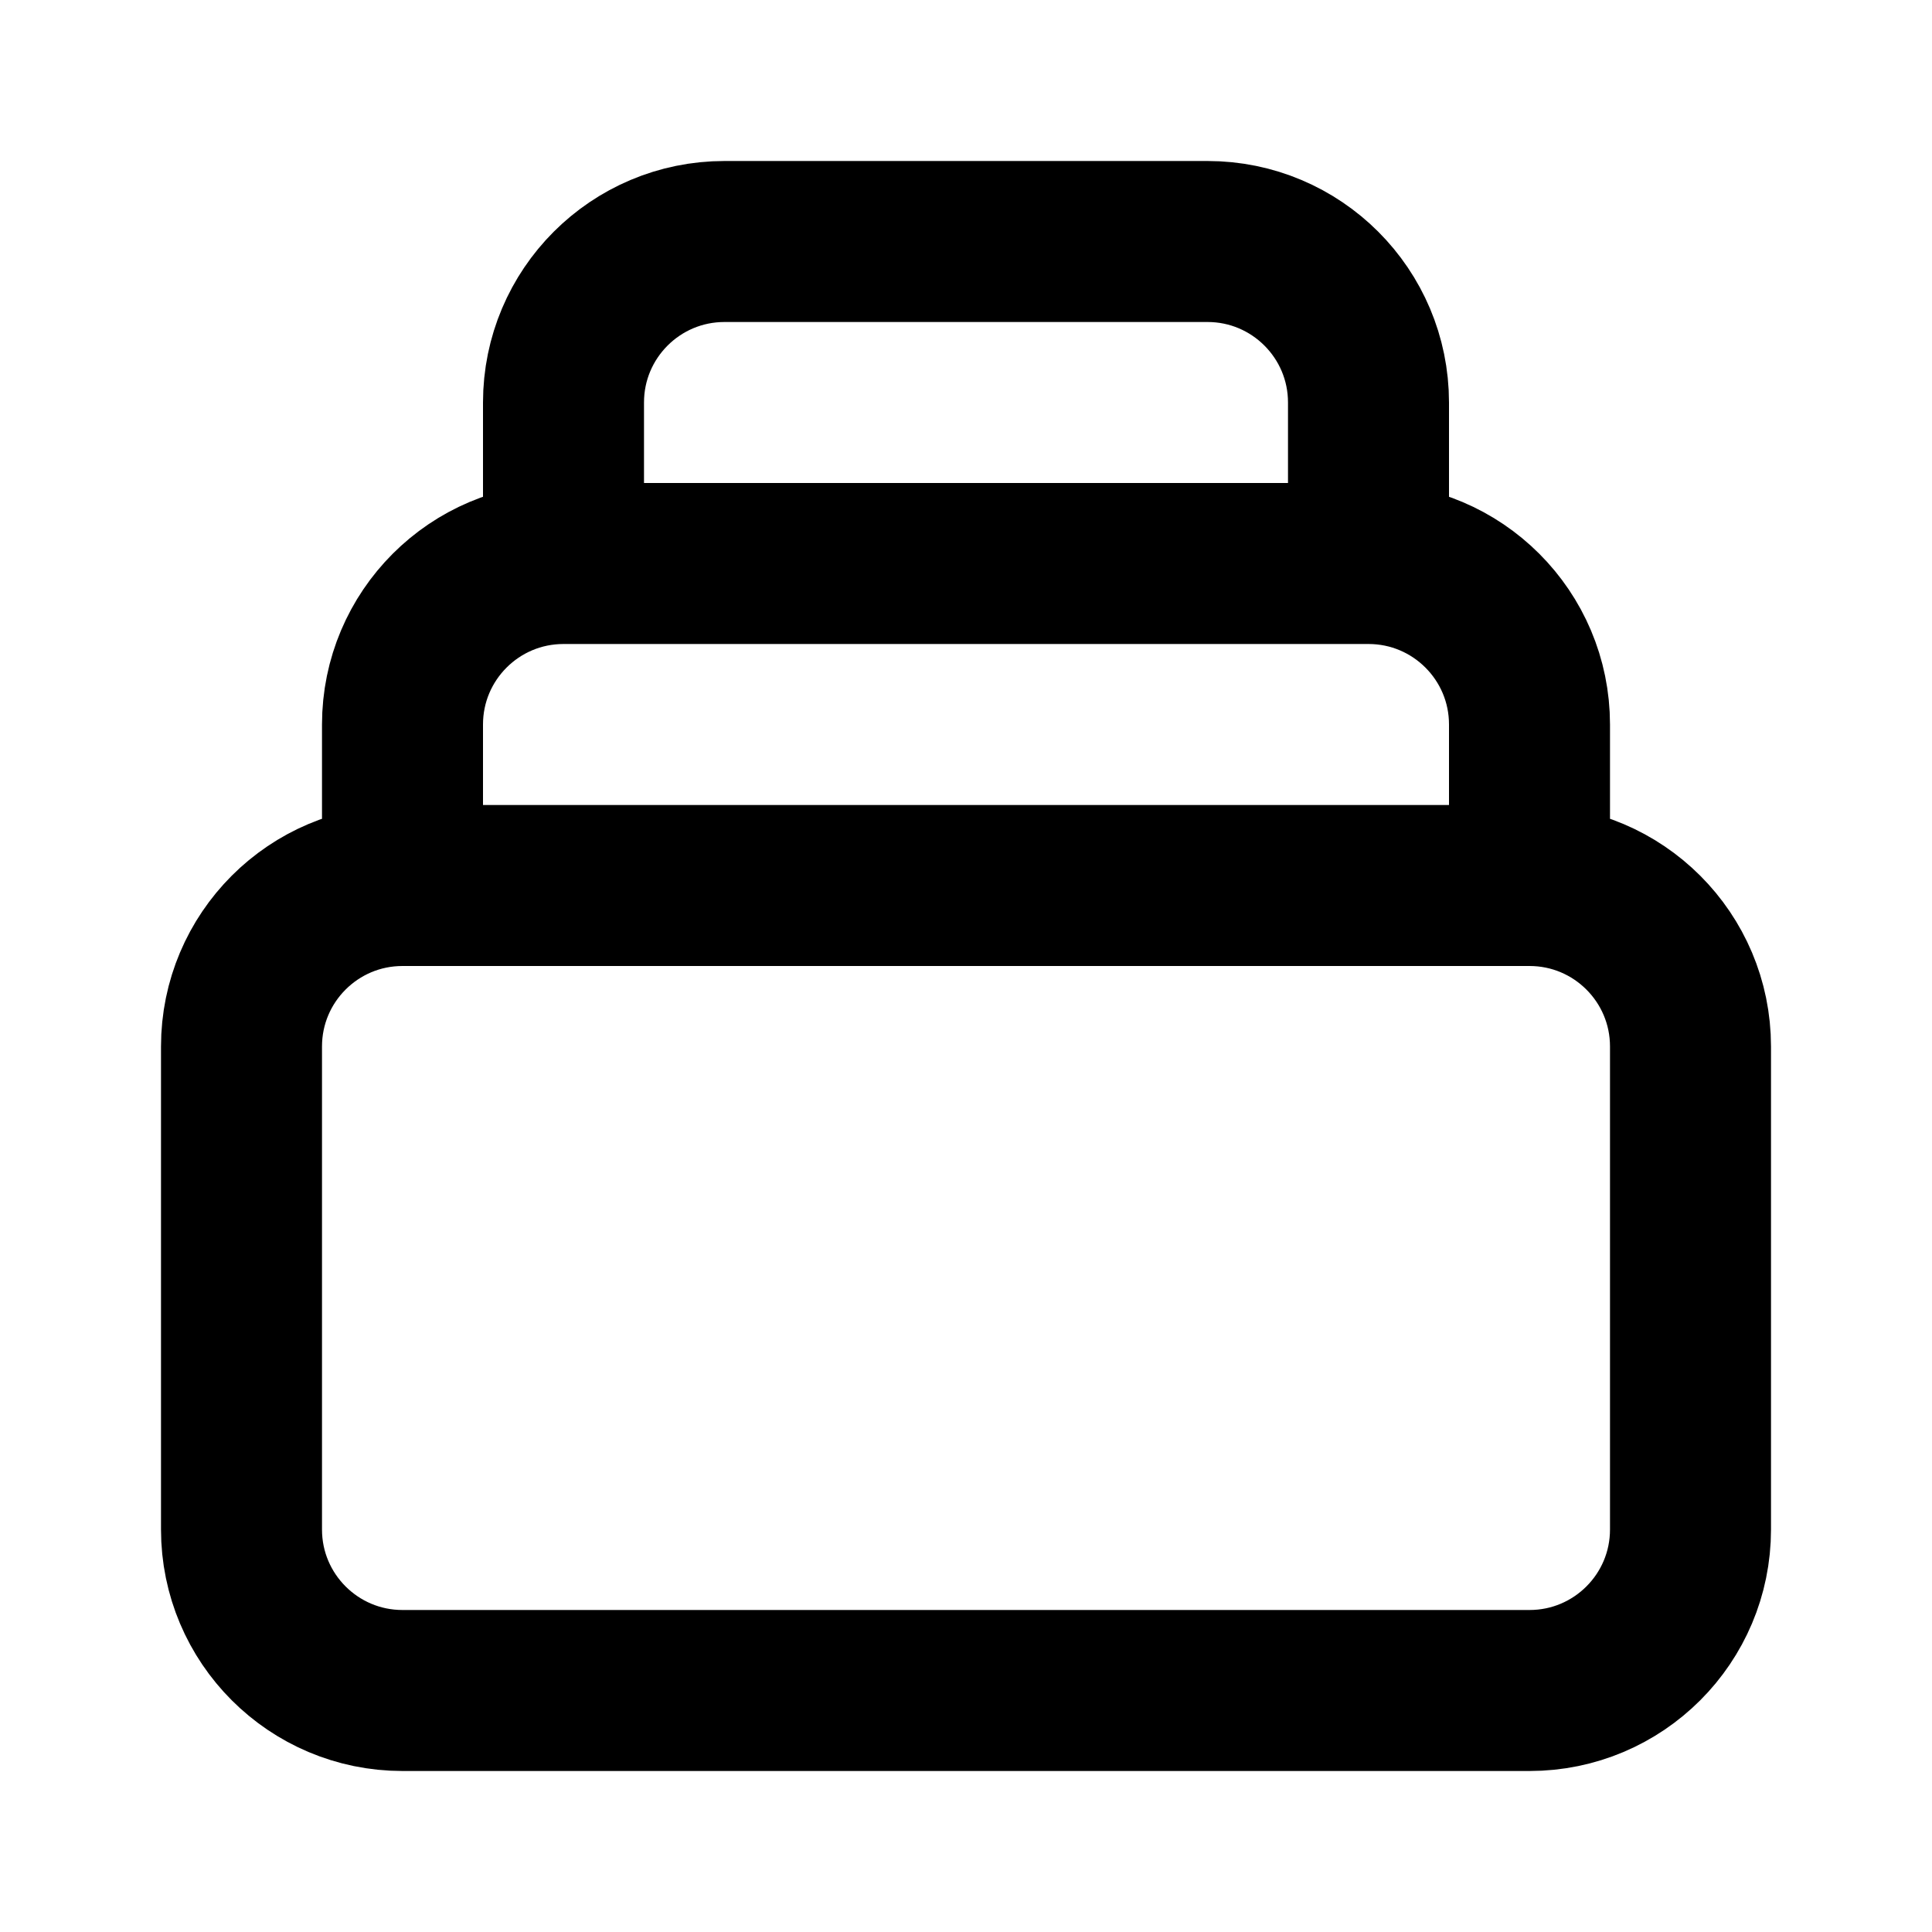
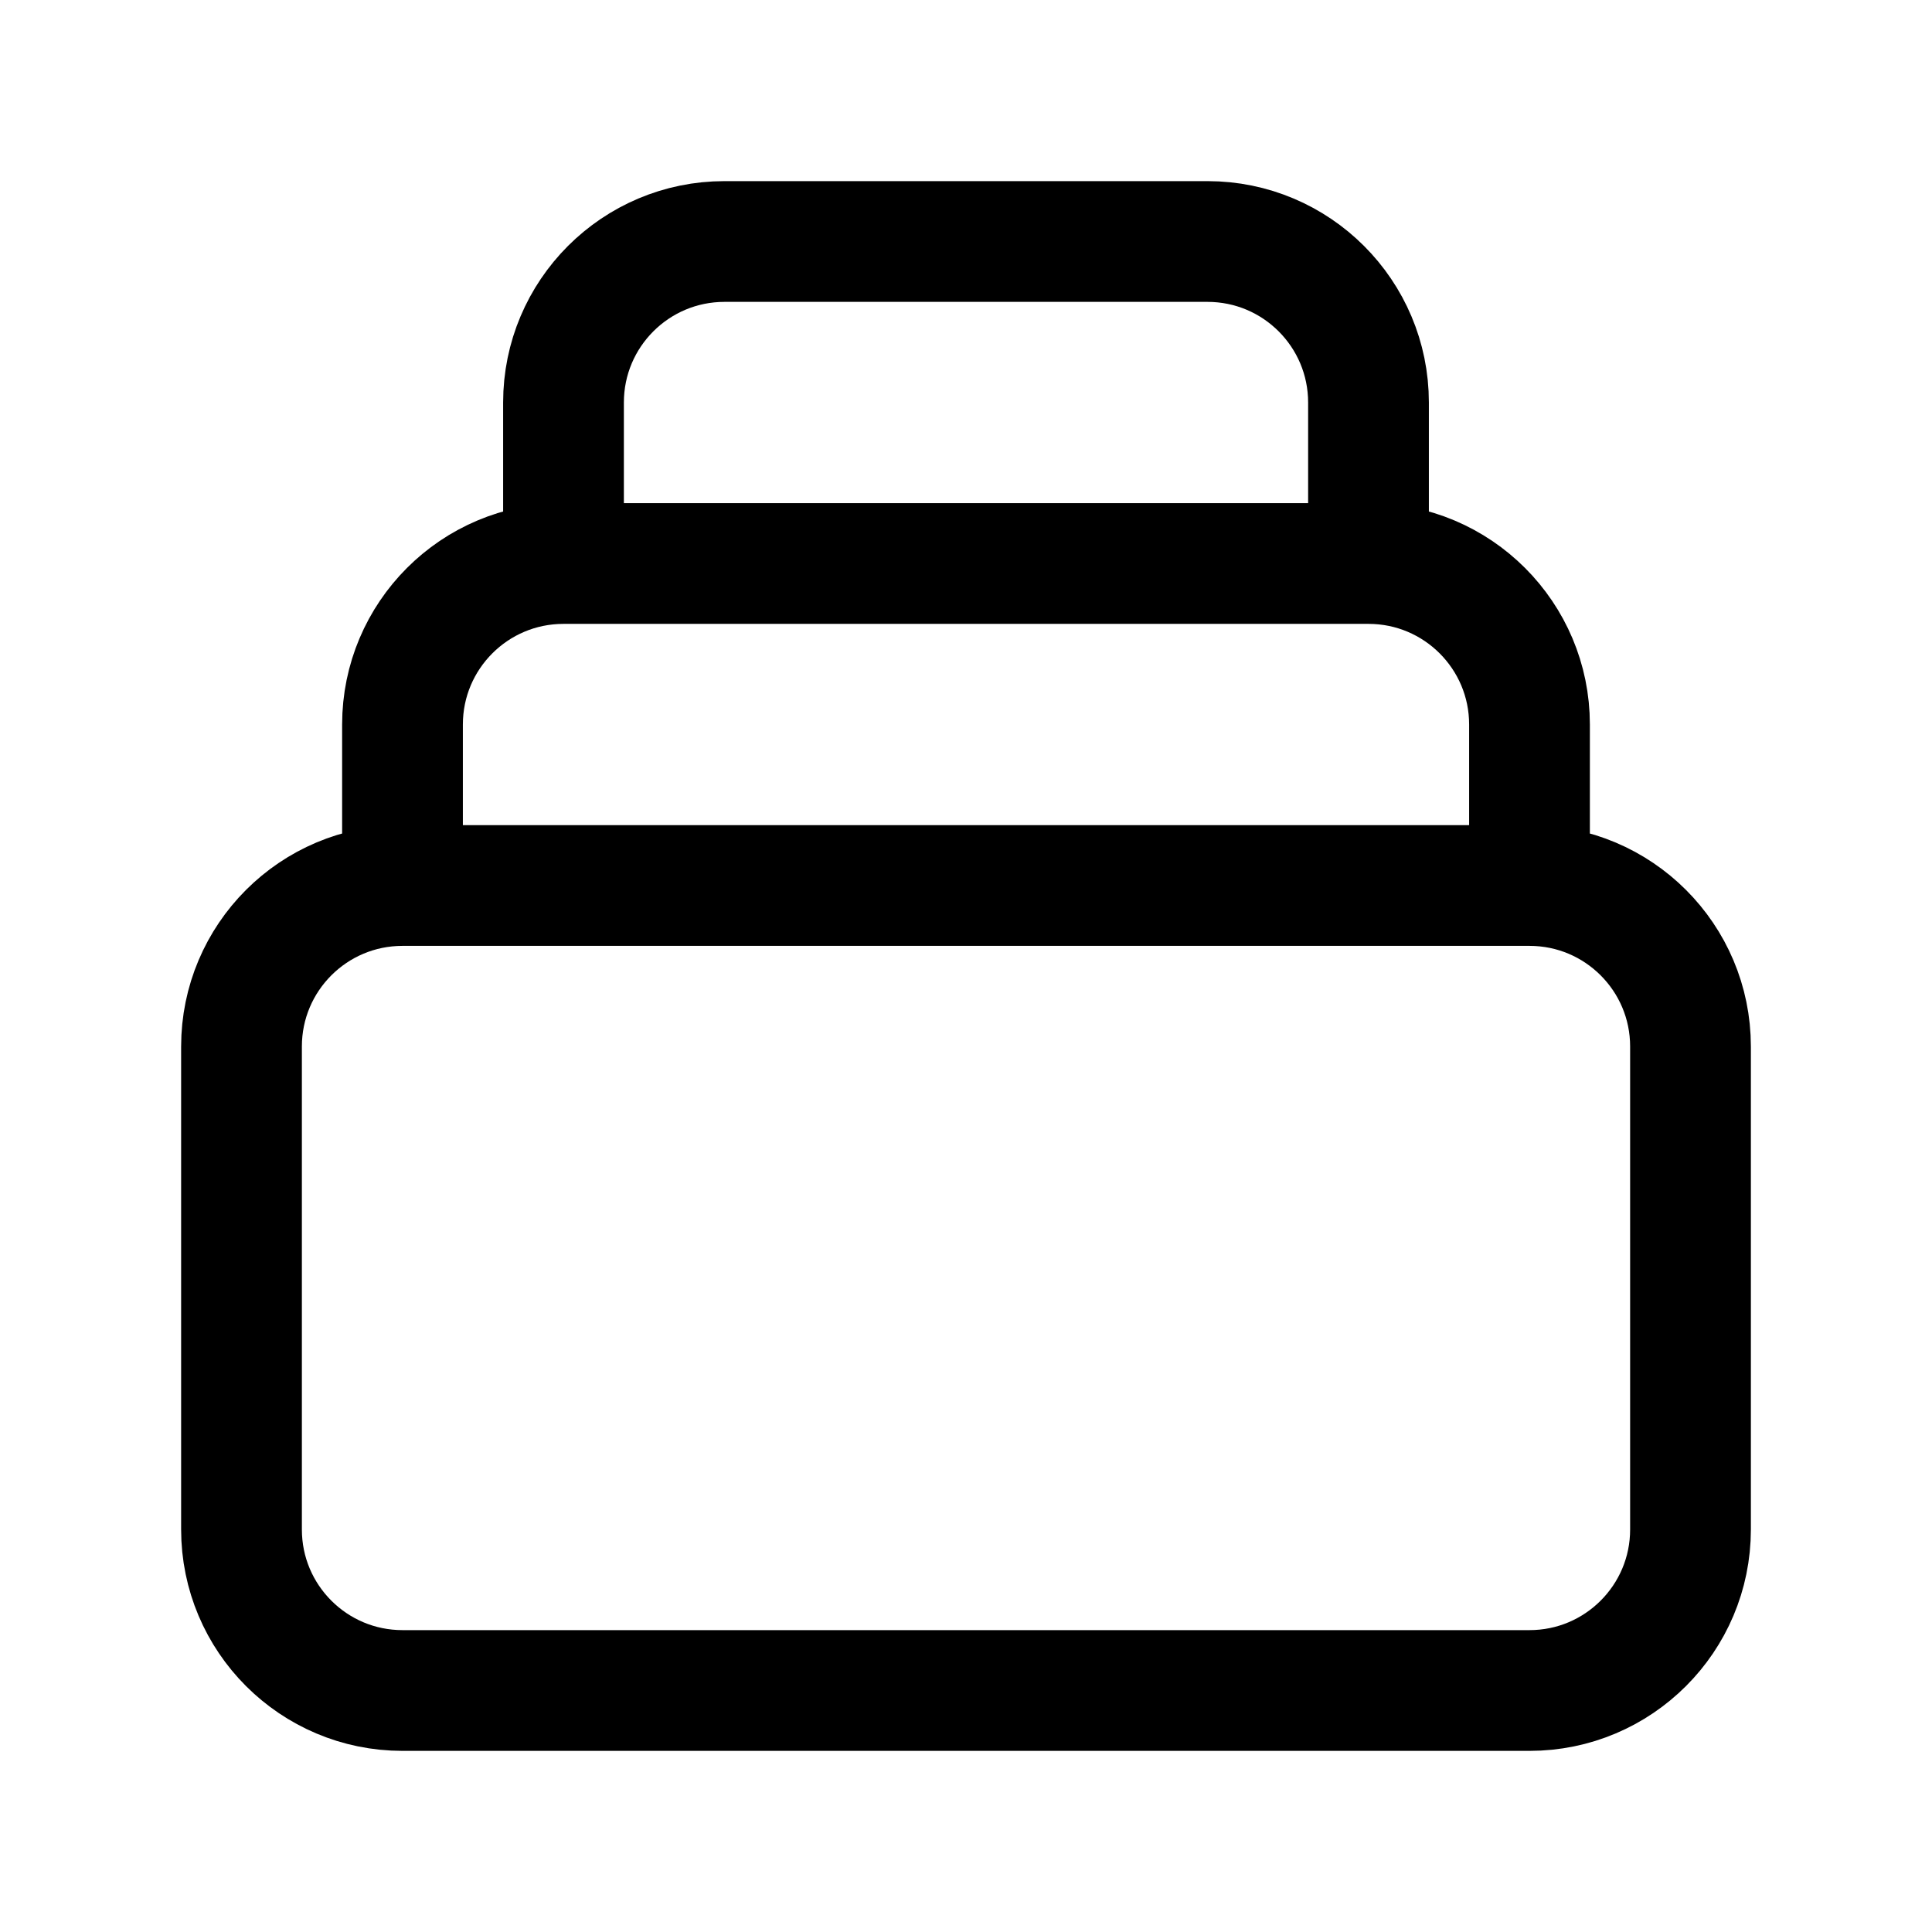
<svg class="w-5 h-5" fill="none" stroke="currentColor" viewBox="0 0 24 24">
-   <path stroke-linecap="round" stroke-linejoin="round" stroke-width="2" d="M19 11H5m14 0a2 2 0 012 2v6a2 2 0 01-2 2H5a2 2 0 01-2-2v-6a2 2 0 012-2m14 0V9a2 2 0 00-2-2M5 11V9a2 2 0 012-2m0 0V5a2 2 0 012-2h6a2 2 0 012 2v2M7 7h10" />
+   <path stroke-linecap="round" stroke-linejoin="round" stroke-width="1.5" d="M19 11H5m14 0a2 2 0 012 2v6a2 2 0 01-2 2H5a2 2 0 01-2-2v-6a2 2 0 012-2m14 0V9a2 2 0 00-2-2M5 11V9a2 2 0 012-2m0 0V5a2 2 0 012-2h6a2 2 0 012 2v2M7 7h10" />
</svg>
